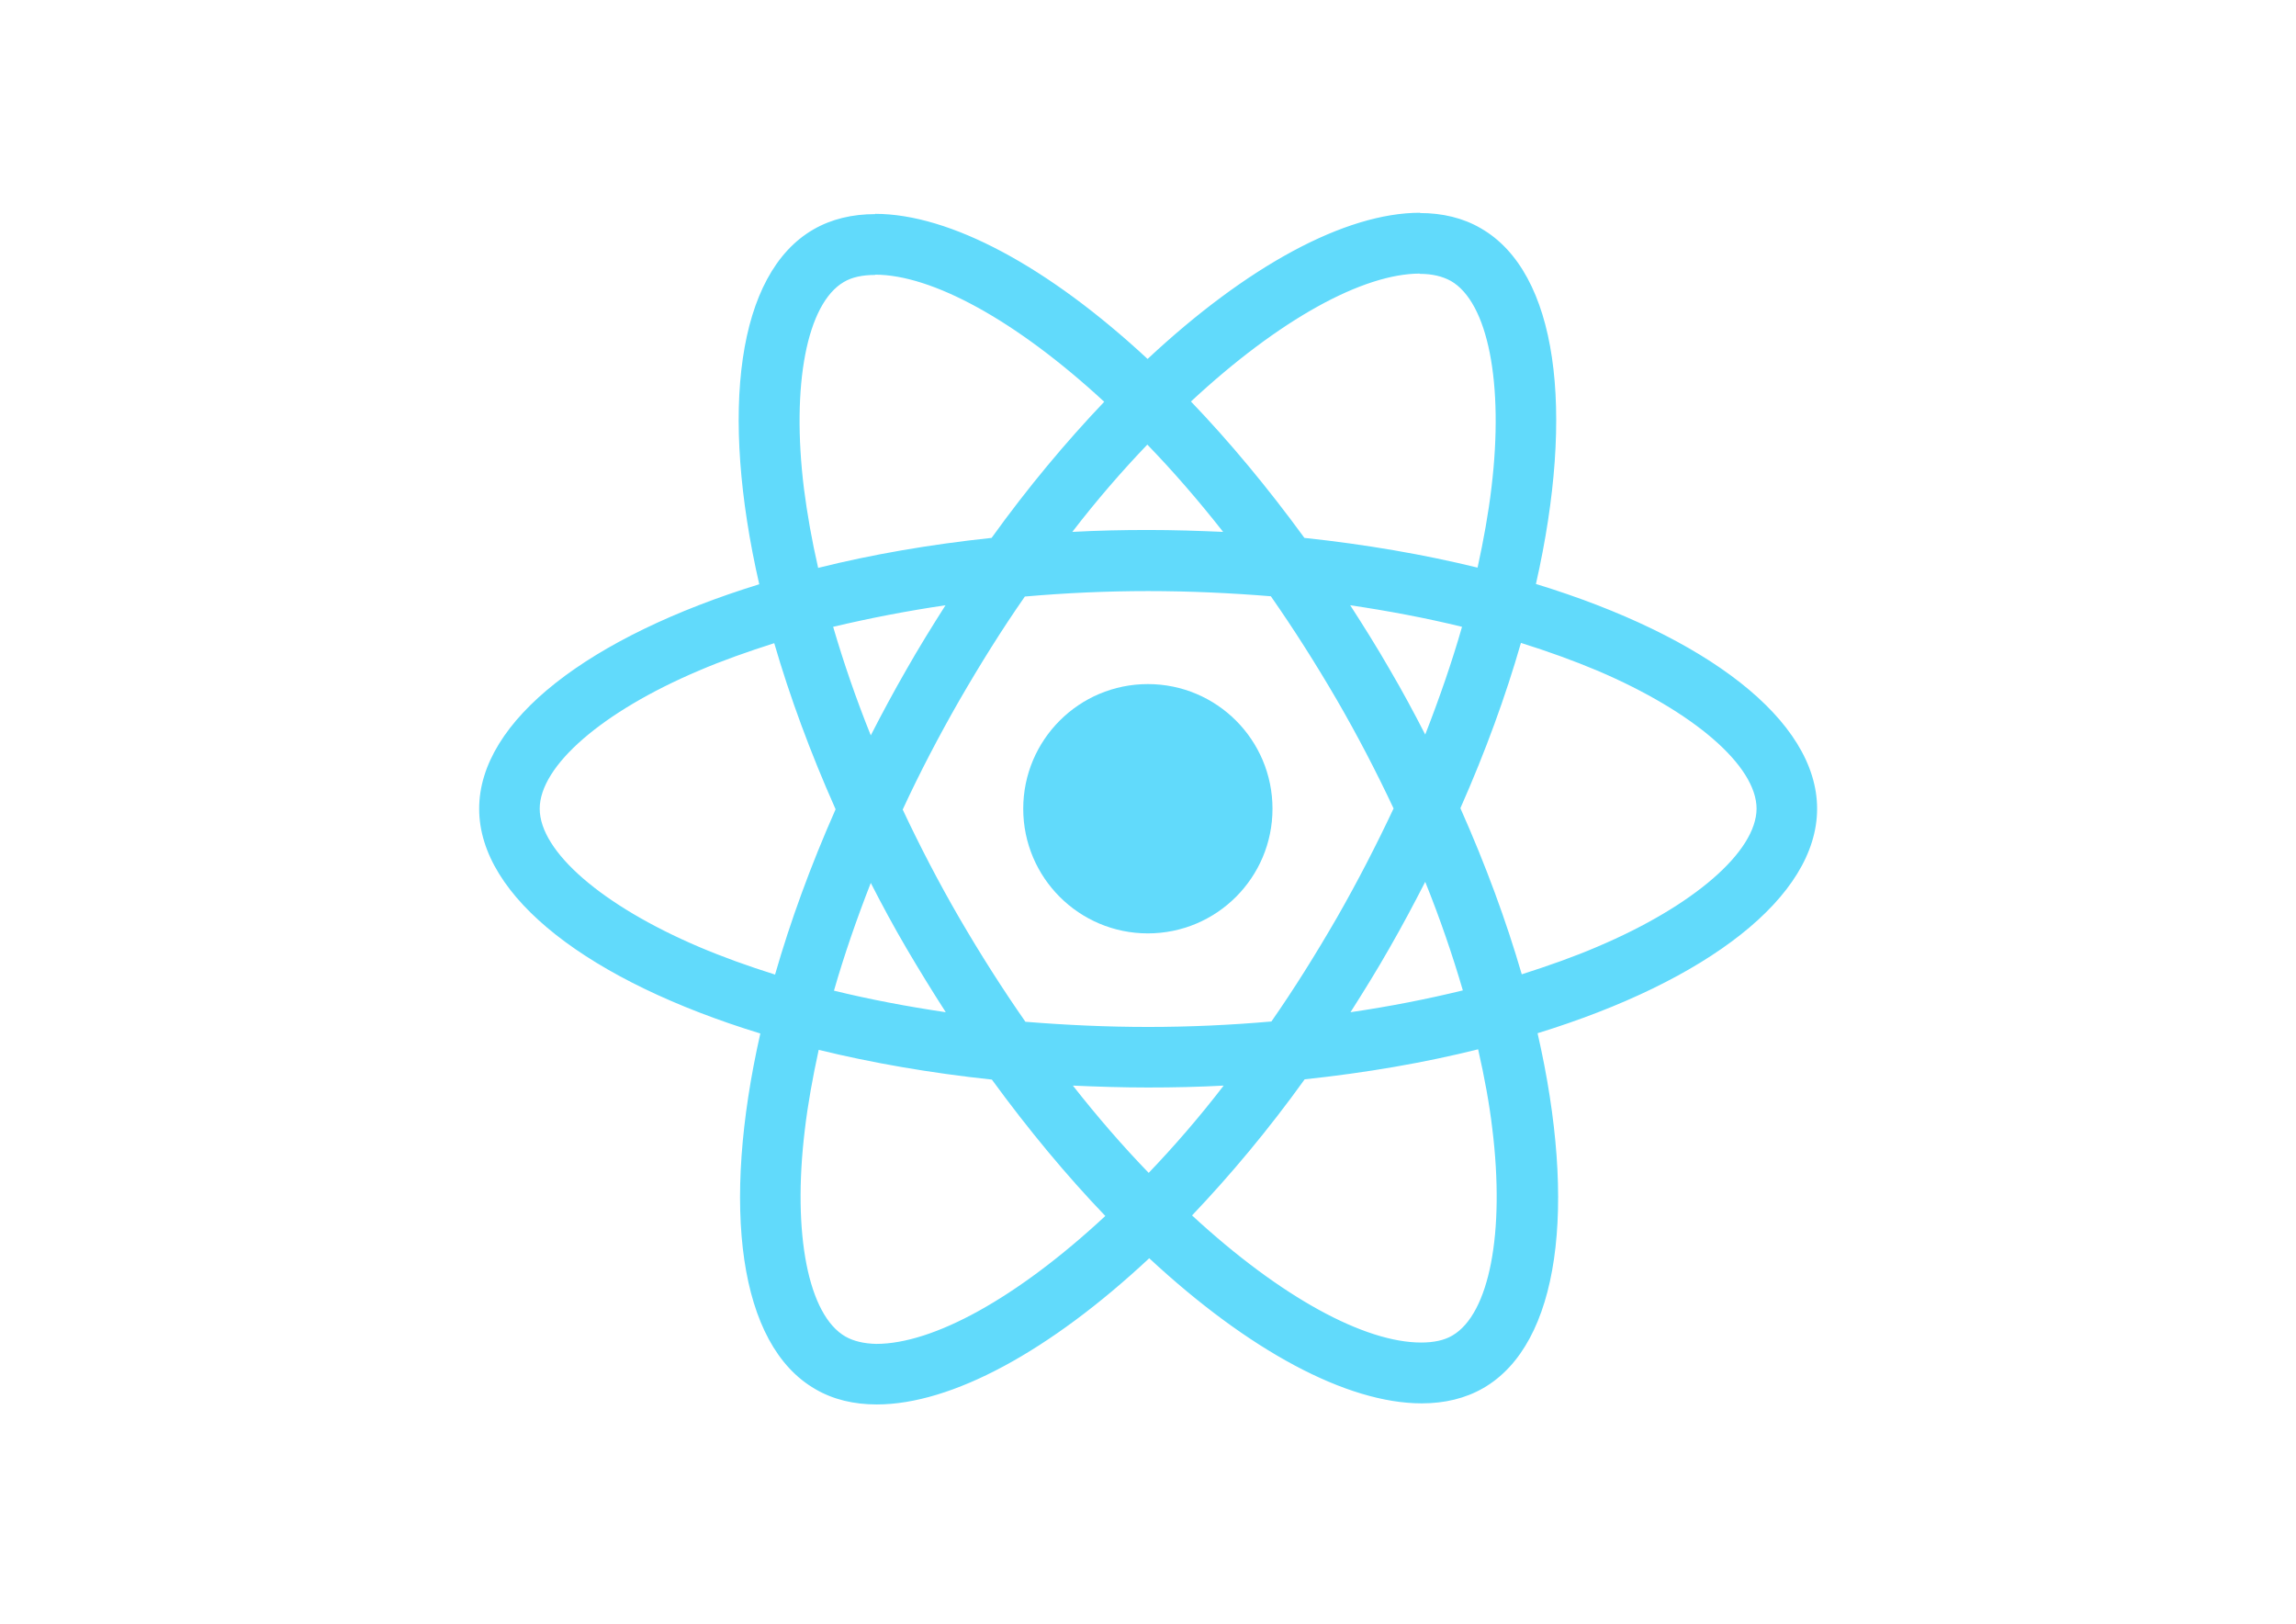
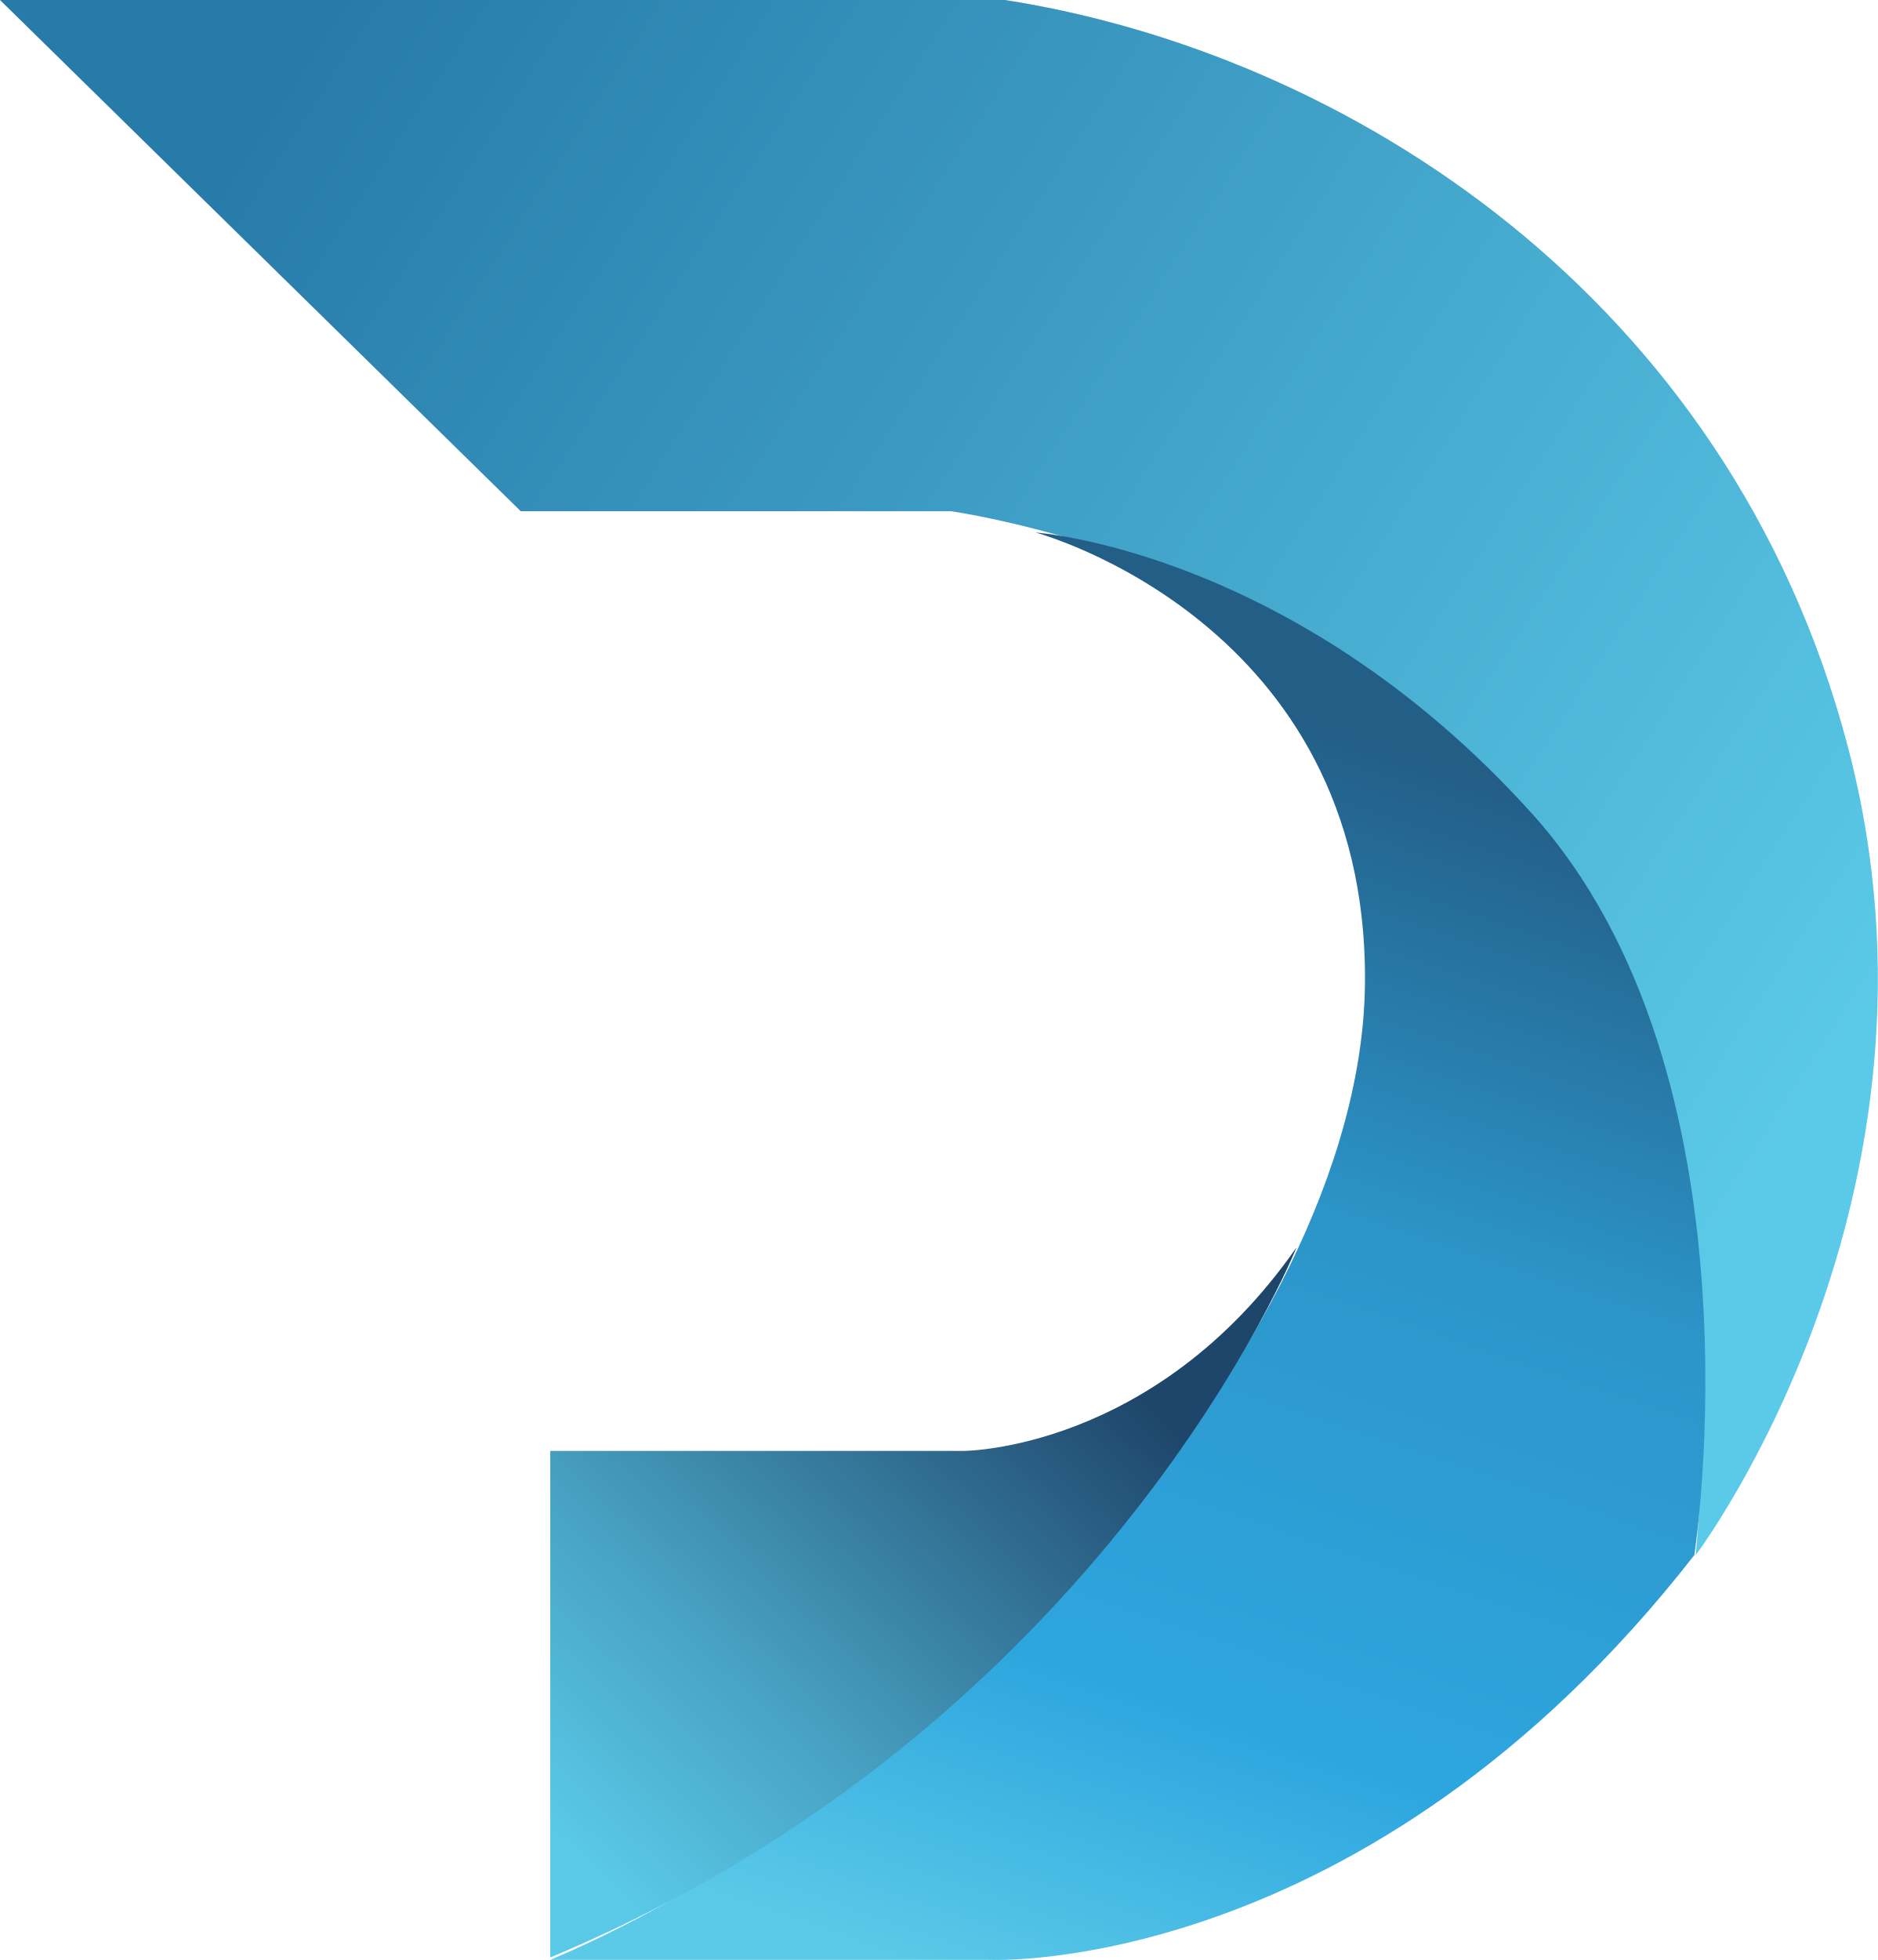
- <svg xmlns="http://www.w3.org/2000/svg" viewBox="0 0 841.9 595.3">
-   <g fill="#61DAFB">
-     <path d="M666.3 296.5c0-32.5-40.7-63.3-103.1-82.4 14.4-63.6 8-114.2-20.2-130.4-6.5-3.8-14.1-5.6-22.4-5.6v22.3c4.6 0 8.3.9 11.4 2.6 13.6 7.8 19.5 37.5 14.9 75.7-1.1 9.4-2.9 19.3-5.1 29.4-19.6-4.8-41-8.5-63.5-10.9-13.5-18.5-27.5-35.3-41.6-50 32.6-30.3 63.2-46.9 84-46.9V78c-27.5 0-63.5 19.6-99.9 53.6-36.4-33.8-72.4-53.2-99.9-53.2v22.3c20.7 0 51.4 16.5 84 46.6-14 14.7-28 31.4-41.3 49.9-22.6 2.4-44 6.1-63.6 11-2.3-10-4-19.7-5.2-29-4.7-38.2 1.1-67.9 14.6-75.8 3-1.8 6.9-2.6 11.5-2.6V78.5c-8.4 0-16 1.8-22.6 5.6-28.1 16.2-34.4 66.7-19.9 130.1-62.2 19.2-102.7 49.9-102.7 82.3 0 32.5 40.7 63.3 103.1 82.4-14.4 63.6-8 114.2 20.2 130.4 6.5 3.8 14.1 5.6 22.5 5.6 27.5 0 63.5-19.6 99.9-53.6 36.4 33.8 72.4 53.2 99.9 53.2 8.4 0 16-1.8 22.6-5.6 28.1-16.2 34.4-66.7 19.9-130.1 62-19.1 102.5-49.9 102.5-82.3zm-130.2-66.7c-3.7 12.9-8.3 26.2-13.5 39.5-4.1-8-8.4-16-13.1-24-4.6-8-9.5-15.8-14.4-23.4 14.2 2.1 27.9 4.7 41 7.9zm-45.8 106.5c-7.8 13.5-15.8 26.3-24.1 38.2-14.9 1.3-30 2-45.2 2-15.1 0-30.2-.7-45-1.9-8.3-11.9-16.4-24.6-24.2-38-7.6-13.1-14.5-26.4-20.8-39.8 6.2-13.4 13.2-26.8 20.7-39.9 7.8-13.5 15.8-26.3 24.1-38.2 14.9-1.3 30-2 45.2-2 15.1 0 30.2.7 45 1.9 8.3 11.9 16.4 24.6 24.2 38 7.6 13.1 14.5 26.4 20.8 39.8-6.3 13.4-13.2 26.8-20.7 39.9zm32.3-13c5.4 13.4 10 26.8 13.8 39.8-13.1 3.2-26.9 5.9-41.2 8 4.9-7.7 9.8-15.6 14.4-23.7 4.6-8 8.9-16.1 13-24.1zM421.2 430c-9.3-9.6-18.6-20.3-27.8-32 9 .4 18.2.7 27.5.7 9.4 0 18.7-.2 27.8-.7-9 11.7-18.3 22.4-27.5 32zm-74.4-58.9c-14.2-2.1-27.9-4.7-41-7.9 3.7-12.9 8.3-26.2 13.5-39.5 4.1 8 8.4 16 13.1 24 4.7 8 9.5 15.8 14.4 23.4zM420.7 163c9.3 9.6 18.6 20.3 27.8 32-9-.4-18.2-.7-27.5-.7-9.4 0-18.7.2-27.8.7 9-11.7 18.3-22.4 27.5-32zm-74 58.9c-4.9 7.7-9.8 15.6-14.4 23.7-4.6 8-8.9 16-13 24-5.4-13.4-10-26.8-13.8-39.8 13.1-3.1 26.9-5.8 41.2-7.9zm-90.5 125.2c-35.4-15.1-58.3-34.9-58.3-50.6 0-15.7 22.9-35.6 58.3-50.6 8.6-3.7 18-7 27.7-10.1 5.7 19.6 13.2 40 22.5 60.9-9.2 20.8-16.6 41.1-22.2 60.6-9.9-3.1-19.3-6.5-28-10.2zM310 490c-13.6-7.8-19.5-37.5-14.9-75.7 1.1-9.4 2.9-19.3 5.1-29.4 19.6 4.8 41 8.5 63.5 10.9 13.5 18.5 27.5 35.3 41.6 50-32.6 30.3-63.2 46.9-84 46.9-4.5-.1-8.3-1-11.3-2.7zm237.2-76.2c4.7 38.2-1.1 67.9-14.6 75.8-3 1.8-6.9 2.6-11.5 2.6-20.7 0-51.4-16.5-84-46.6 14-14.7 28-31.4 41.3-49.9 22.6-2.4 44-6.1 63.6-11 2.3 10.1 4.1 19.8 5.2 29.1zm38.5-66.7c-8.6 3.7-18 7-27.7 10.1-5.7-19.6-13.2-40-22.5-60.9 9.2-20.8 16.6-41.1 22.2-60.6 9.9 3.1 19.3 6.5 28.1 10.2 35.4 15.1 58.3 34.9 58.3 50.6-.1 15.7-23 35.6-58.4 50.6zM320.8 78.4z" />
-     <circle cx="420.9" cy="296.5" r="45.7" />
-     <path d="M520.5 78.1z" />
-   </g>
+ <svg xmlns="http://www.w3.org/2000/svg" width="69" height="72" viewBox="0 0 69 72" fill="none">
+   <path d="M0 0L19.133 18.779H34.941C34.941 18.779 50.884 20.998 58.188 32.736C58.188 32.736 63.767 41.343 62.307 57.126C62.307 57.126 72.268 43.951 67.886 27.386C63.504 10.826 49.419 1.955 36.934 0H0Z" fill="url(#paint0_linear_16_16)" />
+   <path d="M38.048 19.562C38.048 19.562 50.283 22.823 50.154 36.127C50.025 49.431 34.146 66.126 20.219 71.995H36.356C36.356 71.995 50.154 72.648 62.256 57.126C62.256 57.126 64.988 39.518 56.27 29.864C47.552 20.211 38.048 19.562 38.048 19.562Z" fill="url(#paint1_linear_16_16)" />
+   <path d="M20.219 53.299H35.404C35.404 53.299 42.43 53.299 47.639 45.823C47.639 45.823 40.613 63.389 20.219 71.907V53.299Z" fill="url(#paint2_linear_16_16)" />
+   <defs>
+     <linearGradient id="paint0_linear_16_16" x1="11.337" y1="1.696" x2="68.887" y2="38.891" gradientUnits="userSpaceOnUse">
+       <stop stop-color="#277BA9" />
+       <stop offset="1" stop-color="#5BCAE8" />
+     </linearGradient>
+     <linearGradient id="paint1_linear_16_16" x1="53.421" y1="28.317" x2="38.025" y2="73.918" gradientUnits="userSpaceOnUse">
+       <stop stop-color="#235E87" />
+       <stop offset="0.354" stop-color="#2C95C9" />
+       <stop offset="0.602" stop-color="#2DA0D7" />
+       <stop offset="0.746" stop-color="#2DA6DF" />
+       <stop offset="1" stop-color="#5BCAE8" />
+     </linearGradient>
+     <linearGradient id="paint2_linear_16_16" x1="37.833" y1="47.301" x2="19.514" y2="66.602" gradientUnits="userSpaceOnUse">
+       <stop stop-color="#1E456A" />
+       <stop offset="0.641" stop-color="#47A0C1" />
+       <stop offset="1" stop-color="#5AC9E8" />
+     </linearGradient>
+   </defs>
</svg>
